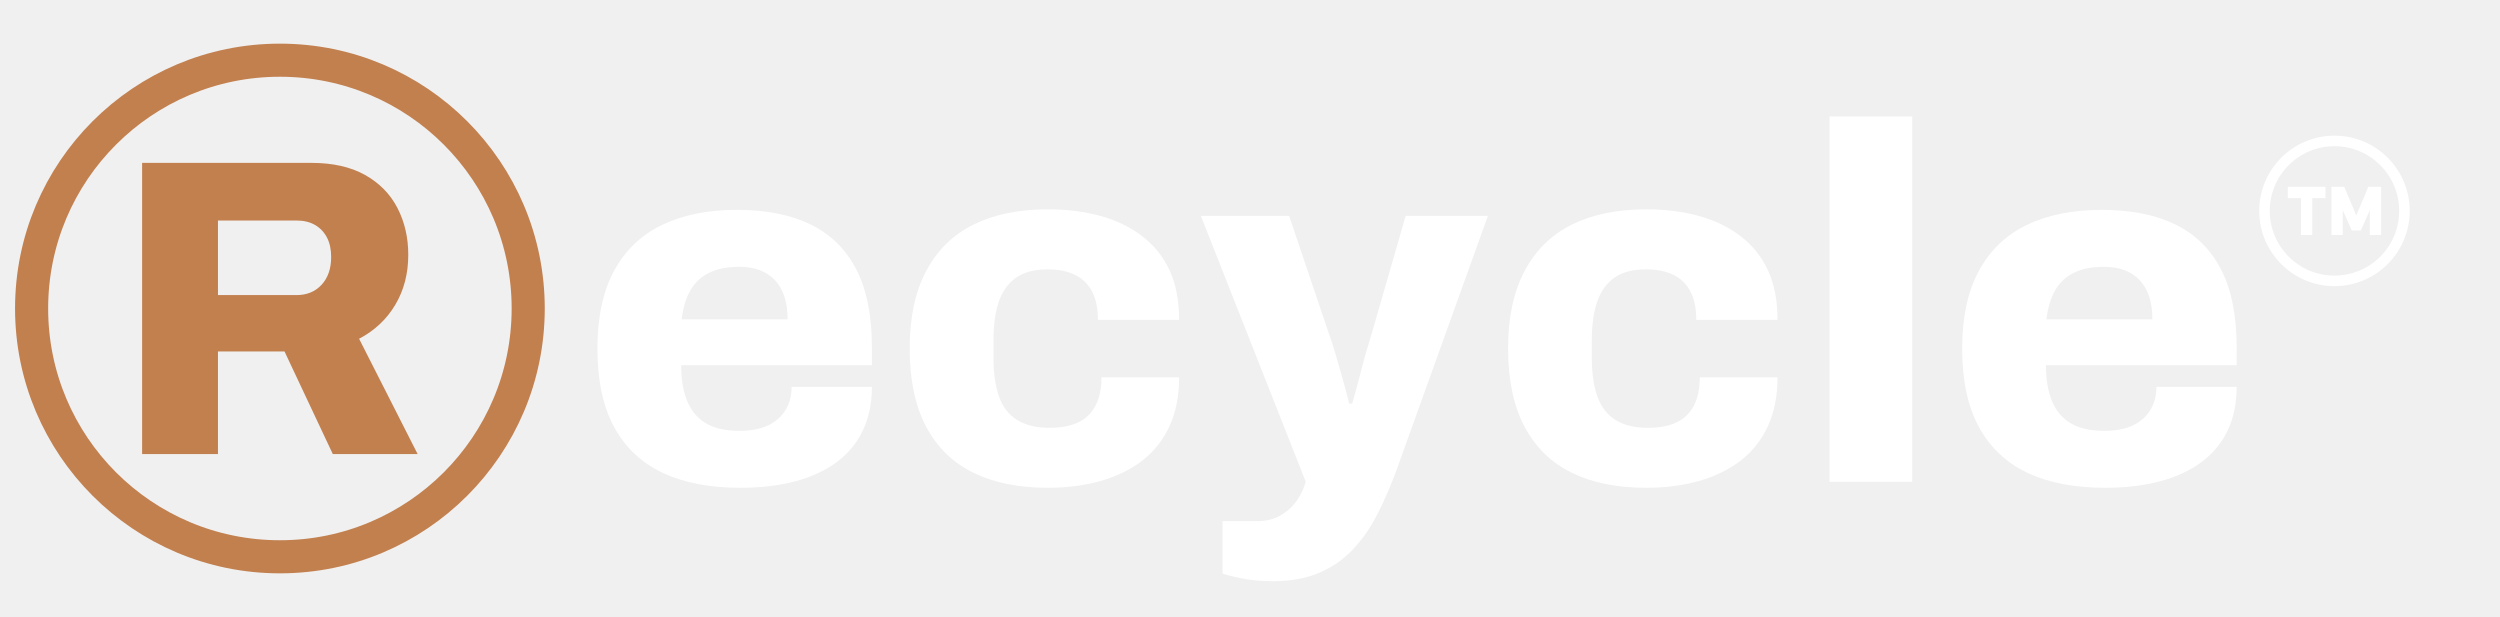
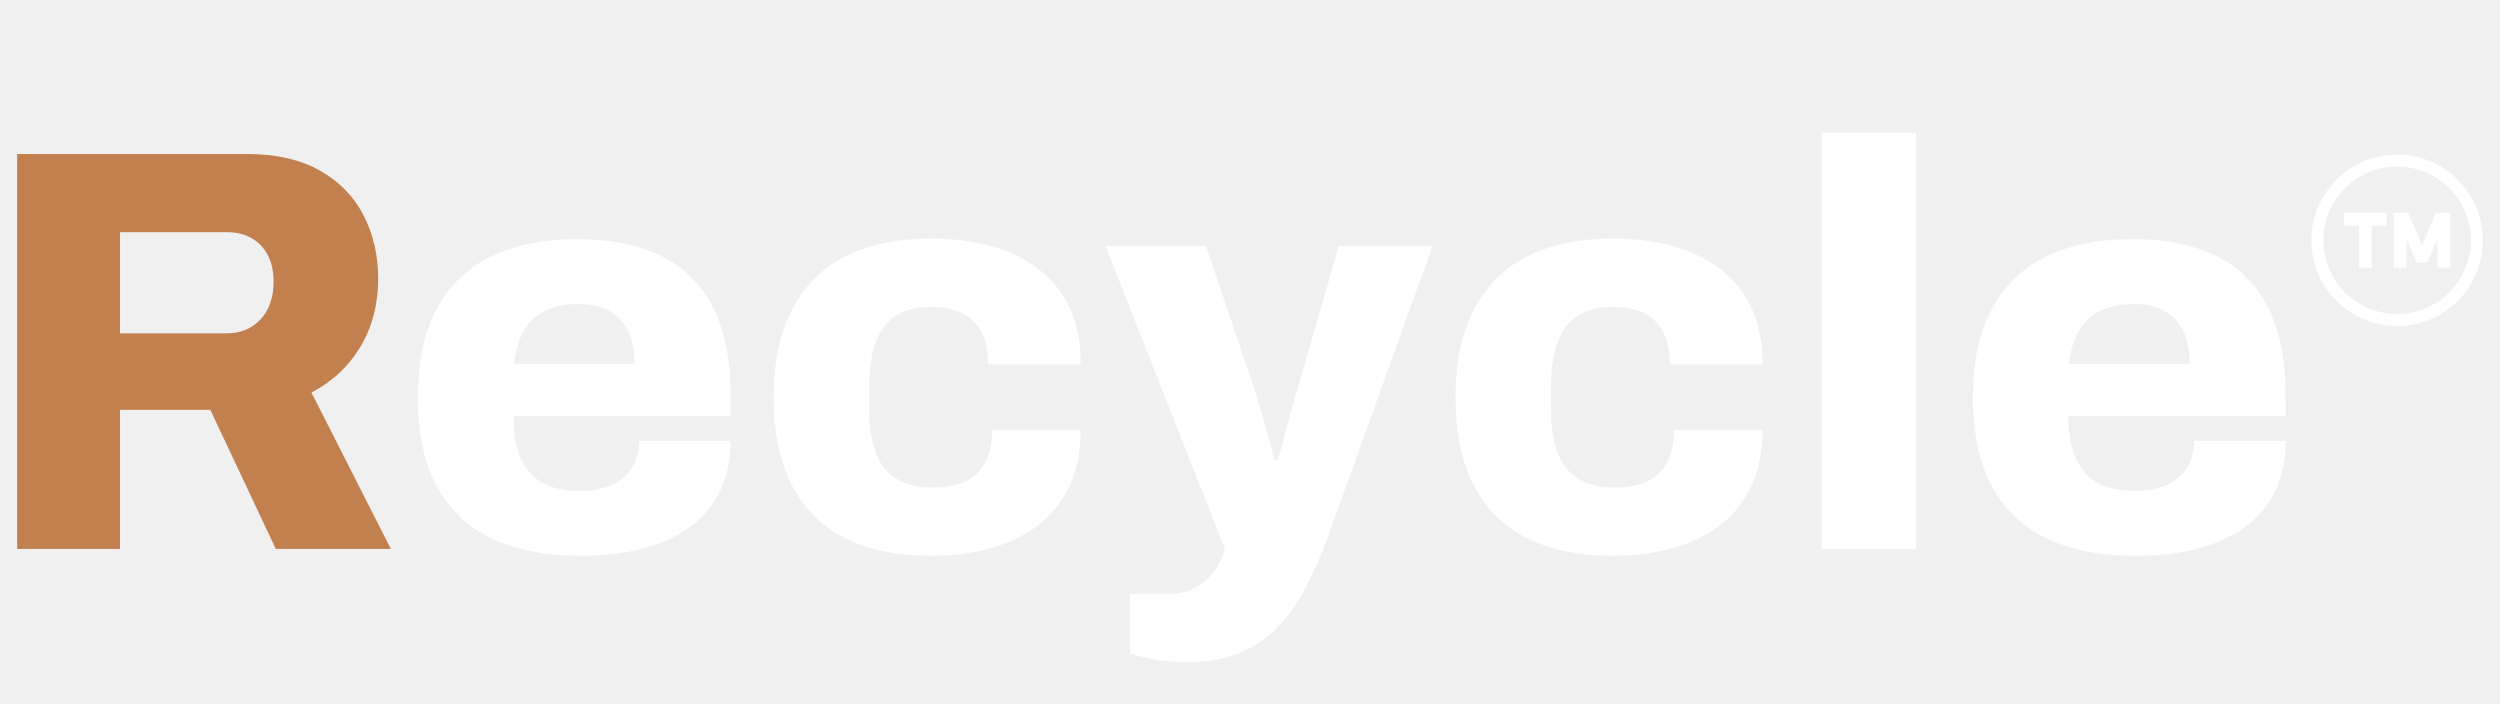
- <svg xmlns="http://www.w3.org/2000/svg" viewBox="100.60 8.97 332.26 82" width="332.26" height="82" role="img" aria-labelledby="t">
-   <circle cx="137.8" cy="49.97" r="33.0" fill="none" stroke="#C2804F" stroke-width="4.4" />
-   <g transform="translate(137.8 49.97) scale(0.84) translate(-137.8 -49.97)">
-     <path fill="#C2804F" d="M116 73V26.93H142.76Q147.85 26.93 151.27 28.84Q154.69 30.76 156.4 34.07Q158.11 37.39 158.11 41.48Q158.11 45.91 156.07 49.36Q154.02 52.82 150.33 54.76L159.59 73H146.17L138.53 56.77H128V73ZM128 47.85H140.41Q142.89 47.85 144.4 46.21Q145.91 44.57 145.91 41.82Q145.91 40.01 145.24 38.73Q144.57 37.46 143.36 36.76Q142.15 36.05 140.41 36.05H128Z" />
-   </g>
-   <g transform="translate(17.26 0)">
-     <path fill="#FFFFFF" d="M181.71 73.8Q175.68 73.8 171.45 71.83Q167.23 69.85 164.98 65.76Q162.74 61.67 162.74 55.3Q162.74 49.06 164.95 44.97Q167.16 40.88 171.32 38.87Q175.48 36.86 181.31 36.86Q187.08 36.86 191.07 38.8Q195.06 40.75 197.14 44.77Q199.22 48.79 199.22 55.16V57.51H173.87Q173.87 60.33 174.67 62.27Q175.48 64.22 177.15 65.22Q178.83 66.23 181.65 66.23Q183.32 66.23 184.6 65.83Q185.87 65.42 186.74 64.65Q187.62 63.88 188.08 62.81Q188.55 61.73 188.55 60.39H199.22Q199.22 63.61 198.04 66.13Q196.87 68.64 194.59 70.35Q192.31 72.06 189.06 72.93Q185.8 73.8 181.71 73.8ZM173.94 51.41H188.02Q188.02 49.66 187.58 48.36Q187.15 47.05 186.31 46.18Q185.47 45.31 184.3 44.87Q183.12 44.43 181.58 44.43Q179.17 44.43 177.56 45.24Q175.95 46.04 175.08 47.59Q174.2 49.13 173.94 51.41Z M222.62 73.8Q216.78 73.8 212.69 71.79Q208.6 69.78 206.42 65.66Q204.24 61.53 204.24 55.3Q204.24 49.06 206.46 44.94Q208.67 40.81 212.76 38.8Q216.85 36.79 222.62 36.79Q226.37 36.79 229.56 37.66Q232.74 38.53 235.12 40.34Q237.5 42.15 238.78 44.9Q240.05 47.65 240.05 51.48H229.26Q229.26 49.2 228.49 47.72Q227.71 46.24 226.24 45.51Q224.76 44.77 222.55 44.77Q220 44.77 218.43 45.84Q216.85 46.92 216.11 48.99Q215.38 51.07 215.38 54.16V56.57Q215.38 59.59 216.11 61.67Q216.85 63.75 218.53 64.79Q220.2 65.83 222.82 65.83Q225.1 65.83 226.61 65.12Q228.12 64.42 228.92 62.91Q229.73 61.4 229.73 59.12H240.05Q240.05 62.81 238.78 65.59Q237.5 68.37 235.16 70.18Q232.81 71.99 229.59 72.9Q226.37 73.8 222.62 73.8Z M252.59 86.21Q250.18 86.21 248.37 85.84Q246.56 85.47 245.82 85.2V78.23H250.45Q252.32 78.23 253.66 77.39Q255.01 76.55 255.78 75.38Q256.55 74.21 256.88 73L242.94 37.66H254.67L259.9 53.15Q260.3 54.22 260.81 55.93Q261.31 57.64 261.81 59.42Q262.31 61.2 262.65 62.61H263.05Q263.32 61.67 263.66 60.43Q263.99 59.19 264.33 57.88Q264.66 56.57 265.03 55.36Q265.4 54.16 265.67 53.22L270.16 37.66H281.09L268.89 71.59Q267.75 74.68 266.37 77.36Q265 80.04 263.12 82.02Q261.24 84 258.66 85.1Q256.08 86.21 252.59 86.21Z M302.15 73.8Q296.31 73.8 292.22 71.79Q288.13 69.78 285.95 65.66Q283.77 61.53 283.77 55.3Q283.77 49.06 285.99 44.94Q288.2 40.81 292.29 38.8Q296.38 36.79 302.15 36.79Q305.9 36.79 309.09 37.66Q312.27 38.53 314.65 40.34Q317.03 42.15 318.31 44.9Q319.58 47.65 319.58 51.48H308.78Q308.78 49.2 308.01 47.72Q307.24 46.24 305.77 45.51Q304.29 44.77 302.08 44.77Q299.53 44.77 297.95 45.84Q296.38 46.92 295.64 48.99Q294.9 51.07 294.9 54.16V56.57Q294.9 59.59 295.64 61.67Q296.38 63.75 298.06 64.79Q299.73 65.83 302.35 65.83Q304.63 65.83 306.14 65.12Q307.64 64.42 308.45 62.91Q309.25 61.4 309.25 59.12H319.58Q319.58 62.81 318.31 65.59Q317.03 68.37 314.69 70.18Q312.34 71.99 309.12 72.9Q305.9 73.8 302.15 73.8Z M326.49 73V24.45H337.48V73Z M363.1 73.8Q357.06 73.8 352.84 71.83Q348.62 69.85 346.37 65.76Q344.12 61.67 344.12 55.3Q344.12 49.06 346.34 44.97Q348.55 40.88 352.71 38.87Q356.86 36.86 362.7 36.86Q368.46 36.86 372.45 38.8Q376.44 40.75 378.52 44.77Q380.6 48.79 380.6 55.16V57.51H355.25Q355.25 60.33 356.06 62.27Q356.86 64.22 358.54 65.22Q360.22 66.23 363.03 66.23Q364.71 66.23 365.98 65.83Q367.26 65.42 368.13 64.65Q369 63.88 369.47 62.81Q369.94 61.73 369.94 60.39H380.6Q380.6 63.61 379.43 66.13Q378.25 68.64 375.97 70.35Q373.69 72.06 370.44 72.93Q367.19 73.8 363.1 73.8ZM355.32 51.41H369.4Q369.4 49.66 368.97 48.36Q368.53 47.05 367.69 46.18Q366.85 45.31 365.68 44.87Q364.51 44.43 362.97 44.43Q360.55 44.43 358.94 45.24Q357.33 46.04 356.46 47.59Q355.59 49.13 355.32 51.41Z" />
-     <circle cx="393.6" cy="37.0" r="9.3" fill="none" stroke="#FFFFFF" stroke-width="1.4" />
-     <path fill="#FFFFFF" d="M387.4 33.8H392.4V35.3H390.65V40.2H389.15V35.3H387.4Z M393.2 40.2V33.8H394.9L396.5 37.6L398.1 33.8H399.8V40.2H398.3V36.9L397.1 39.6H395.9L394.7 36.9V40.2Z" />
-   </g>
+ <svg xmlns="http://www.w3.org/2000/svg" viewBox="114.00 8.97 291.60 82" width="291.6" height="82" role="img" aria-labelledby="t">
+   <path fill="#C2804F" d="M116 73V26.93H142.76Q147.85 26.93 151.27 28.84Q154.69 30.76 156.4 34.07Q158.11 37.39 158.11 41.48Q158.11 45.91 156.07 49.36Q154.02 52.82 150.33 54.76L159.59 73H146.17L138.53 56.77H128V73ZM128 47.85H140.41Q142.89 47.85 144.4 46.21Q145.91 44.57 145.91 41.82Q145.91 40.01 145.24 38.73Q144.57 37.46 143.36 36.76Q142.15 36.05 140.41 36.05H128Z" />
+   <path fill="#FFFFFF" d="M181.71 73.8Q175.68 73.8 171.45 71.83Q167.23 69.85 164.98 65.76Q162.74 61.67 162.74 55.3Q162.74 49.06 164.95 44.97Q167.16 40.88 171.32 38.87Q175.48 36.86 181.31 36.86Q187.08 36.86 191.07 38.8Q195.06 40.75 197.14 44.77Q199.22 48.79 199.22 55.16V57.51H173.87Q173.87 60.33 174.67 62.27Q175.48 64.22 177.15 65.22Q178.83 66.23 181.65 66.23Q183.32 66.23 184.6 65.83Q185.87 65.42 186.74 64.65Q187.62 63.88 188.08 62.81Q188.55 61.73 188.55 60.39H199.22Q199.22 63.61 198.04 66.13Q196.87 68.64 194.59 70.35Q192.31 72.06 189.06 72.93Q185.8 73.8 181.71 73.8ZM173.94 51.41H188.02Q188.02 49.66 187.58 48.36Q187.15 47.05 186.31 46.18Q185.47 45.31 184.3 44.87Q183.12 44.43 181.58 44.43Q179.17 44.43 177.56 45.24Q175.95 46.04 175.08 47.59Q174.2 49.13 173.94 51.41Z M222.62 73.8Q216.78 73.8 212.69 71.79Q208.6 69.78 206.42 65.66Q204.24 61.53 204.24 55.3Q204.24 49.06 206.46 44.94Q208.67 40.81 212.76 38.8Q216.85 36.79 222.62 36.79Q226.37 36.79 229.56 37.66Q232.74 38.53 235.12 40.34Q237.5 42.15 238.78 44.9Q240.05 47.65 240.05 51.48H229.26Q229.26 49.2 228.49 47.72Q227.71 46.24 226.24 45.51Q224.76 44.77 222.55 44.77Q220 44.77 218.43 45.84Q216.85 46.92 216.11 48.99Q215.38 51.07 215.38 54.16V56.57Q215.38 59.59 216.11 61.67Q216.85 63.75 218.53 64.79Q220.2 65.83 222.82 65.83Q225.1 65.83 226.61 65.12Q228.12 64.42 228.92 62.91Q229.73 61.4 229.73 59.12H240.05Q240.05 62.81 238.78 65.59Q237.5 68.37 235.16 70.18Q232.81 71.99 229.59 72.9Q226.37 73.8 222.62 73.8Z M252.59 86.21Q250.18 86.21 248.37 85.84Q246.56 85.47 245.82 85.2V78.23H250.45Q252.32 78.23 253.66 77.39Q255.01 76.55 255.78 75.38Q256.55 74.21 256.88 73L242.94 37.66H254.67L259.9 53.15Q260.3 54.22 260.81 55.93Q261.31 57.64 261.81 59.42Q262.31 61.2 262.65 62.61H263.05Q263.32 61.67 263.66 60.43Q263.99 59.19 264.33 57.88Q264.66 56.57 265.03 55.36Q265.4 54.16 265.67 53.22L270.16 37.66H281.09L268.89 71.59Q267.75 74.68 266.37 77.36Q265 80.04 263.12 82.02Q261.24 84 258.66 85.1Q256.08 86.21 252.59 86.21Z M302.15 73.8Q296.31 73.8 292.22 71.79Q288.13 69.78 285.95 65.66Q283.77 61.53 283.77 55.3Q283.77 49.06 285.99 44.94Q288.2 40.81 292.29 38.8Q296.38 36.79 302.15 36.79Q305.9 36.79 309.09 37.66Q312.27 38.53 314.65 40.34Q317.03 42.15 318.31 44.9Q319.58 47.65 319.58 51.48H308.78Q308.78 49.2 308.01 47.72Q307.24 46.24 305.77 45.51Q304.29 44.77 302.08 44.77Q299.53 44.77 297.95 45.84Q296.38 46.92 295.64 48.99Q294.9 51.07 294.9 54.16V56.57Q294.9 59.59 295.64 61.67Q296.38 63.75 298.06 64.79Q299.73 65.83 302.35 65.83Q304.63 65.83 306.14 65.12Q307.64 64.42 308.45 62.91Q309.25 61.4 309.25 59.12H319.58Q319.58 62.81 318.31 65.59Q317.03 68.37 314.69 70.18Q312.34 71.99 309.12 72.9Q305.9 73.8 302.15 73.8Z M326.49 73V24.45H337.48V73Z M363.1 73.8Q357.06 73.8 352.84 71.83Q348.62 69.85 346.37 65.76Q344.12 61.67 344.12 55.3Q344.12 49.06 346.34 44.97Q348.55 40.88 352.71 38.87Q356.86 36.86 362.7 36.86Q368.46 36.86 372.45 38.8Q376.44 40.75 378.52 44.77Q380.6 48.79 380.6 55.16V57.51H355.25Q355.25 60.33 356.06 62.27Q356.86 64.22 358.54 65.22Q360.22 66.23 363.03 66.23Q364.71 66.23 365.98 65.83Q367.26 65.42 368.13 64.65Q369 63.88 369.47 62.81Q369.94 61.73 369.94 60.39H380.6Q380.6 63.61 379.43 66.13Q378.25 68.64 375.97 70.35Q373.69 72.06 370.44 72.93Q367.19 73.8 363.1 73.8ZM355.32 51.41H369.4Q369.4 49.66 368.97 48.36Q368.53 47.05 367.69 46.18Q366.85 45.31 365.68 44.87Q364.51 44.43 362.97 44.43Q360.55 44.43 358.94 45.24Q357.33 46.04 356.46 47.59Q355.59 49.13 355.32 51.41Z" />
+   <circle cx="393.6" cy="37.0" r="9.3" fill="none" stroke="#FFFFFF" stroke-width="1.4" />
+   <path fill="#FFFFFF" d="M387.4 33.8H392.4V35.3H390.65V40.2H389.15V35.3H387.4Z M393.2 40.2V33.8H394.9L396.5 37.6L398.1 33.8H399.8V40.2H398.3V36.9L397.1 39.6H395.9L394.7 36.9V40.2Z" />
</svg>
